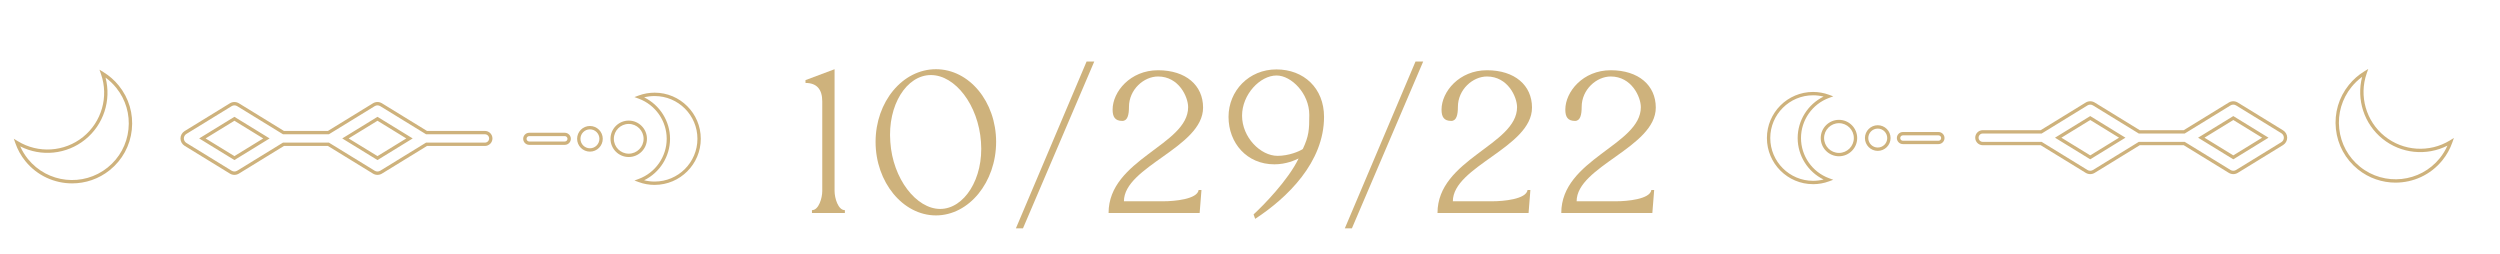
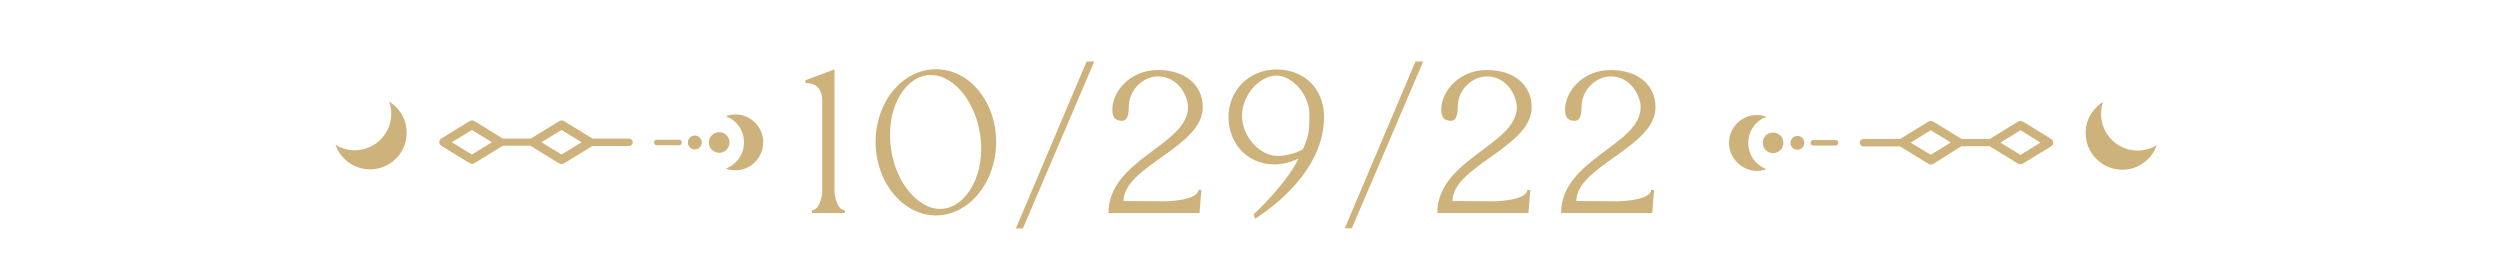
- <svg xmlns="http://www.w3.org/2000/svg" id="_Layer_" viewBox="0 0 2156.26 218.85">
-   <defs>
-     <style>.cls-1{fill:#ceb27c;}</style>
-   </defs>
+ <svg xmlns="http://www.w3.org/2000/svg" version="1.1" id="_Layer_" x="0px" y="0px" viewBox="0 0 2156.3 218.9" style="enable-background:new 0 0 2156.3 218.9;" xml:space="preserve">
+   <style type="text/css">
+ 	.st0{fill:#CEB27C;}
+ </style>
  <g>
-     <path class="cls-1" d="M542.28,135.43c-8.67,0-15.72-7.05-15.72-15.71s7.05-15.71,15.72-15.71,15.72,7.05,15.72,15.71-7.05,15.71-15.72,15.71Zm0-28.53c-7.07,0-12.83,5.75-12.83,12.82s5.75,12.82,12.83,12.82,12.83-5.75,12.83-12.82-5.75-12.82-12.83-12.82Z" />
-     <path class="cls-1" d="M508.82,130.78c-6.1,0-11.06-4.96-11.06-11.06s4.96-11.06,11.06-11.06,11.06,4.96,11.06,11.06-4.96,11.06-11.06,11.06Zm0-19.22c-4.51,0-8.17,3.66-8.17,8.17s3.67,8.17,8.17,8.17,8.17-3.66,8.17-8.17-3.66-8.17-8.17-8.17Z" />
-     <path class="cls-1" d="M487.13,124.94h-30.66c-2.88,0-5.22-2.34-5.22-5.22s2.34-5.22,5.22-5.22h30.66c2.88,0,5.22,2.34,5.22,5.22s-2.34,5.22-5.22,5.22Zm-30.66-7.55c-1.29,0-2.33,1.05-2.33,2.33s1.05,2.33,2.33,2.33h30.66c1.29,0,2.33-1.04,2.33-2.33s-1.05-2.33-2.33-2.33h-30.66Z" />
-     <path class="cls-1" d="M564.64,159.49c-4.73,0-9.35-.82-13.75-2.44l-3.68-1.36,3.68-1.36c14.44-5.32,24.14-19.23,24.14-34.62s-9.7-29.3-24.14-34.62l-3.68-1.36,3.68-1.36c4.4-1.62,9.03-2.44,13.75-2.44,21.94,0,39.79,17.84,39.79,39.77s-17.85,39.77-39.79,39.77Zm-9.08-4.01c2.95,.75,5.99,1.12,9.08,1.12,20.34,0,36.9-16.54,36.9-36.88s-16.55-36.88-36.9-36.88c-3.08,0-6.12,.38-9.08,1.12,13.52,6.6,22.35,20.51,22.35,35.76s-8.84,29.15-22.35,35.76Z" />
-     <path class="cls-1" d="M325.57,150.83c-1.35,0-2.69-.37-3.89-1.1l-38.84-23.84h-37.94l-38.84,23.84c-2.4,1.47-5.38,1.47-7.78,0l-39.07-23.98c-2.19-1.34-3.55-3.77-3.55-6.34s1.36-4.99,3.55-6.34l39.07-23.98c2.4-1.47,5.38-1.47,7.78,0l38.84,23.84h37.93l38.84-23.84c2.4-1.47,5.38-1.47,7.78,0l38.84,23.84h49.97c3.57,0,6.48,2.91,6.48,6.48s-2.91,6.48-6.48,6.48h-49.97l-38.84,23.84c-1.2,.74-2.55,1.1-3.89,1.1Zm-41.42-27.53l39.04,23.96c1.47,.9,3.29,.9,4.76,0l39.07-23.98h0s.03-.03,.07-.05l.36-.23h50.83c1.98,0,3.59-1.61,3.59-3.59s-1.61-3.59-3.59-3.59h-50.8l-.51-.33-39.01-23.94c-1.47-.9-3.29-.9-4.76,0l-39.07,23.98h0s-.05,.04-.12,.08l-.34,.2h-39.58l-.51-.32-39.01-23.94c-1.47-.9-3.29-.9-4.76,0l-39.07,23.98c-1.34,.82-2.17,2.31-2.17,3.87s.83,3.05,2.17,3.87l39.07,23.98c1.47,.9,3.29,.9,4.76,0l39.07-23.98s.02-.02,.07-.05l.36-.23h39.63l.47,.31Zm.02,.02h0Zm41.4,14.73l-30.38-18.65,30.38-18.65,30.38,18.65-30.38,18.65Zm-24.86-18.65l24.86,15.25,24.86-15.25-24.86-15.25-24.86,15.25Zm-98.54,18.65l-30.38-18.65,30.38-18.65,30.38,18.65-30.38,18.65Zm-24.86-18.65l24.86,15.25,24.86-15.25-24.86-15.25-24.86,15.25Z" />
-     <path class="cls-1" d="M62.21,158.17c-15.14,0-30.16-6.58-40.38-19.26-3.74-4.63-6.63-9.82-8.58-15.42l-1.34-3.83,3.46,2.12c17.59,10.77,40.21,9.31,56.27-3.64,16.06-12.95,22.28-34.73,15.48-54.2l-1.34-3.83,3.46,2.12c5.06,3.1,9.52,7.02,13.26,11.65h0c8.69,10.77,12.66,24.27,11.19,38.03-1.47,13.76-8.22,26.11-18.99,34.8-9.56,7.71-21.06,11.45-32.48,11.46Zm-44.77-31.92c1.72,3.88,3.95,7.52,6.63,10.85,16.94,20.99,47.8,24.29,68.79,7.37,10.17-8.2,16.54-19.87,17.93-32.86,1.39-12.99-2.36-25.74-10.56-35.91h0c-2.69-3.33-5.77-6.27-9.2-8.78,5.13,19.56-1.65,40.62-17.59,53.47-15.94,12.85-37.96,15.02-56,5.86Z" />
+     <path class="st0" d="M719.8,164.9c0,5.8,3,16.4,8.9,16.4v2.4h-28.4v-2.4c5.9,0,8.9-10.6,8.9-16.4V87.4c0-10.3-4.7-15.8-14.5-15.8   v-2.4l25.1-9.4L719.8,164.9L719.8,164.9z" />
+     <path class="st0" d="M859.2,122.4c0,34.7-23.3,63.4-51.9,63.4s-52.1-28.7-52.1-63.4s23.3-62.7,52.1-62.7S859.2,87.7,859.2,122.4z    M846.1,122.4c-2.3-31.9-22.3-57.7-43.2-57.7s-37.5,25.8-35,57.7c2.1,31.9,22.5,57.8,43,57.8S848.5,154.3,846.1,122.4z" />
+     <path class="st0" d="M943.8,53.1l-61.5,143.9h-6.1l61-143.9H943.8L943.8,53.1z" />
+     <path class="st0" d="M1003.5,173.6c9.2,0,29.3-1.7,30.3-9.8h2.4l-1.6,19.9h-78.5c0-46.5,68.6-58.5,68.6-91.3c0-8.9-8-26.5-26-26.5   c-12.2,0-25.1,11.2-25.1,26.3c0,6.8-1.2,12-5.8,12c-6.3,0-8.4-3.5-8.4-9.8c0-15.3,15.2-34,39.2-34s38.8,13.1,38.8,32.2   c0,34.3-68.3,50.7-68.3,80.8L1003.5,173.6L1003.5,173.6z" />
+     <path class="st0" d="M1059.6,100.8c0-22.5,17.6-40.9,41.3-40.9s41.1,16.2,41.1,40.9c0,39.2-31.7,69.8-59.4,87.9l-1.4-3.8   c8-7.3,30-29.6,38.8-48.2c-3,1.4-10.6,5.1-20.9,5.1C1075.5,141.7,1059.6,123.4,1059.6,100.8L1059.6,100.8z M1071.3,99.8   c0,18.6,15.8,34.7,30.7,34.7c9.6,0,18.8-3.8,21.8-5.9c5.2-11.2,5.6-16.6,5.6-29.4c0-18.5-15.5-34-28.2-34   C1086.8,65.1,1071.3,81.5,1071.3,99.8L1071.3,99.8z" />
+     <path class="st0" d="M1227.5,53.1L1166,196.9h-6.1l61-143.9H1227.5z" />
+     <path class="st0" d="M1287.2,173.6c9.2,0,29.3-1.7,30.3-9.8h2.4l-1.6,19.9h-78.6c0-46.5,68.6-58.5,68.6-91.3   c0-8.9-8-26.5-25.9-26.5c-12.2,0-25.1,11.2-25.1,26.3c0,6.8-1.2,12-5.8,12c-6.3,0-8.4-3.5-8.4-9.8c0-15.3,15.2-34,39.2-34   s38.8,13.1,38.8,32.2c0,34.3-68.3,50.7-68.3,80.8L1287.2,173.6L1287.2,173.6z" />
+     <path class="st0" d="M1394,173.6c9.2,0,29.3-1.7,30.3-9.8h2.4l-1.6,19.9h-78.6c0-46.5,68.6-58.5,68.6-91.3c0-8.9-8-26.5-25.9-26.5   c-12.2,0-25.1,11.2-25.1,26.3c0,6.8-1.2,12-5.8,12c-6.3,0-8.4-3.5-8.4-9.8c0-15.3,15.2-34,39.2-34s38.8,13.1,38.8,32.2   c0,34.3-68.3,50.7-68.3,80.8L1394,173.6L1394,173.6z" />
  </g>
-   <g>
-     <path class="cls-1" d="M719.83,164.89c0,5.75,2.96,16.37,8.88,16.37v2.44h-28.39v-2.44c5.92,0,8.88-10.62,8.88-16.37V87.39c0-10.28-4.7-15.85-14.46-15.85v-2.44l25.08-9.4v105.19Z" />
-     <path class="cls-1" d="M859.16,122.39c0,34.66-23.34,63.4-51.9,63.4s-52.07-28.74-52.07-63.4,23.34-62.7,52.07-62.7,51.9,28.04,51.9,62.7Zm-13.06,0c-2.26-31.87-22.29-57.65-43.19-57.65s-37.45,25.78-35.01,57.65c2.09,31.87,22.47,57.82,43.02,57.82s37.62-25.95,35.18-57.82Z" />
-     <path class="cls-1" d="M943.8,53.08l-61.48,143.86h-6.1l60.96-143.86h6.62Z" />
-     <path class="cls-1" d="M1003.53,173.6c9.23,0,29.26-1.74,30.3-9.75h2.44l-1.57,19.85h-78.55c0-46.5,68.62-58.52,68.62-91.26,0-8.88-8.01-26.47-25.95-26.47-12.19,0-25.08,11.15-25.08,26.3,0,6.79-1.22,12.02-5.75,12.02-6.27,0-8.36-3.48-8.36-9.75,0-15.33,15.15-33.96,39.19-33.96s38.84,13.06,38.84,32.22c0,34.31-68.27,50.68-68.27,80.81h34.14Z" />
-     <path class="cls-1" d="M1059.61,100.8c0-22.47,17.59-40.93,41.28-40.93s41.1,16.2,41.1,40.93c0,39.19-31.7,69.84-59.39,87.95l-1.39-3.83c8.01-7.31,29.96-29.61,38.84-48.24-2.96,1.39-10.62,5.05-20.9,5.05-23.69,0-39.54-18.29-39.54-40.93Zm11.67-1.04c0,18.64,15.85,34.66,30.65,34.66,9.58,0,18.81-3.83,21.77-5.92,5.22-11.15,5.57-16.55,5.57-29.43,0-18.46-15.5-33.96-28.21-33.96-14.28,0-29.78,16.37-29.78,34.66Z" />
-     <path class="cls-1" d="M1227.5,53.08l-61.48,143.86h-6.1l60.96-143.86h6.62Z" />
-     <path class="cls-1" d="M1287.23,173.6c9.23,0,29.26-1.74,30.3-9.75h2.44l-1.57,19.85h-78.55c0-46.5,68.62-58.52,68.62-91.26,0-8.88-8.01-26.47-25.95-26.47-12.19,0-25.08,11.15-25.08,26.3,0,6.79-1.22,12.02-5.75,12.02-6.27,0-8.36-3.48-8.36-9.75,0-15.33,15.15-33.96,39.19-33.96s38.84,13.06,38.84,32.22c0,34.31-68.27,50.68-68.27,80.81h34.14Z" />
-     <path class="cls-1" d="M1393.99,173.6c9.23,0,29.26-1.74,30.3-9.75h2.44l-1.57,19.85h-78.55c0-46.5,68.62-58.52,68.62-91.26,0-8.88-8.01-26.47-25.95-26.47-12.19,0-25.08,11.15-25.08,26.3,0,6.79-1.22,12.02-5.75,12.02-6.27,0-8.36-3.48-8.36-9.75,0-15.33,15.15-33.96,39.19-33.96s38.84,13.06,38.84,32.22c0,34.31-68.27,50.68-68.27,80.81h34.14Z" />
-   </g>
-   <g>
-     <path class="cls-1" d="M1586.11,134.78c-8.67,0-15.72-7.05-15.72-15.71s7.05-15.71,15.72-15.71,15.72,7.05,15.72,15.71-7.05,15.71-15.72,15.71Zm0-28.53c-7.07,0-12.83,5.75-12.83,12.82s5.75,12.82,12.83,12.82,12.83-5.75,12.83-12.82-5.75-12.82-12.83-12.82Z" />
-     <path class="cls-1" d="M1619.57,130.13c-6.1,0-11.06-4.96-11.06-11.06s4.96-11.06,11.06-11.06,11.06,4.96,11.06,11.06-4.96,11.06-11.06,11.06Zm0-19.22c-4.5,0-8.17,3.66-8.17,8.17s3.66,8.17,8.17,8.17,8.17-3.66,8.17-8.17-3.67-8.17-8.17-8.17Z" />
-     <path class="cls-1" d="M1671.93,124.29h-30.66c-2.88,0-5.22-2.34-5.22-5.22s2.34-5.22,5.22-5.22h30.66c2.88,0,5.22,2.34,5.22,5.22s-2.34,5.22-5.22,5.22Zm-30.66-7.55c-1.29,0-2.33,1.05-2.33,2.33s1.05,2.33,2.33,2.33h30.66c1.29,0,2.33-1.04,2.33-2.33s-1.05-2.33-2.33-2.33h-30.66Z" />
-     <path class="cls-1" d="M1563.76,158.84c-21.94,0-39.79-17.84-39.79-39.77s17.85-39.77,39.79-39.77c4.73,0,9.35,.82,13.75,2.44l3.68,1.36-3.68,1.36c-14.44,5.32-24.14,19.23-24.14,34.62s9.7,29.3,24.14,34.62l3.68,1.36-3.68,1.36c-4.4,1.62-9.03,2.44-13.75,2.44Zm0-76.65c-20.34,0-36.9,16.55-36.9,36.88s16.55,36.88,36.9,36.88c3.09,0,6.12-.38,9.08-1.12-13.52-6.6-22.35-20.51-22.35-35.76s8.84-29.15,22.35-35.76c-2.95-.75-5.99-1.12-9.08-1.12Z" />
-     <path class="cls-1" d="M1802.82,150.18c-1.35,0-2.69-.37-3.89-1.1l-38.84-23.84h-49.97c-3.57,0-6.48-2.91-6.48-6.48s2.91-6.48,6.48-6.48h49.97l38.84-23.84c2.4-1.47,5.38-1.47,7.78,0l38.84,23.84h37.93l38.84-23.84c2.4-1.47,5.38-1.47,7.78,0l39.07,23.98c2.19,1.34,3.55,3.77,3.55,6.34s-1.36,4.99-3.55,6.34l-39.07,23.98c-2.4,1.47-5.38,1.47-7.78,0l-38.84-23.84h-37.93l-38.84,23.84c-1.2,.74-2.55,1.1-3.89,1.1Zm-92.71-35.01c-1.98,0-3.59,1.61-3.59,3.59s1.61,3.59,3.59,3.59h50.82l.5,.32,39.01,23.94c1.47,.9,3.29,.9,4.76,0l39.07-23.98h0s.04-.03,.08-.06l.36-.23h39.62l.47,.31,39.04,23.96c1.47,.9,3.29,.9,4.76,0l39.07-23.98c1.34-.82,2.17-2.31,2.17-3.87s-.83-3.05-2.17-3.87l-39.07-23.98c-1.47-.9-3.29-.9-4.76,0l-39.07,23.98s-.04,.03-.09,.07l-.35,.22h-39.61l-.5-.32-39.01-23.94c-1.47-.9-3.29-.9-4.76,0l-39.07,23.98h0s-.04,.03-.09,.07l-.35,.22h-50.81Zm174.71,7.5h0Zm-.09-.06l.07,.05s-.05-.03-.07-.05Zm41.5,14.8l-30.38-18.65,30.38-18.65,30.38,18.65-30.38,18.65Zm-24.86-18.65l24.86,15.25,24.86-15.25-24.86-15.25-24.86,15.25Zm-98.54,18.65l-30.38-18.65,30.38-18.65,30.38,18.65-30.38,18.65Zm-24.86-18.65l24.86,15.25,24.86-15.25-24.86-15.25-24.86,15.25Z" />
-     <path class="cls-1" d="M2066.19,157.52c-11.42,0-22.91-3.75-32.48-11.46-10.77-8.69-17.52-21.04-18.99-34.8s2.5-27.26,11.19-38.03c3.74-4.63,8.2-8.55,13.26-11.65l3.46-2.12-1.34,3.83c-6.81,19.47-.59,41.25,15.48,54.2,16.06,12.95,38.68,14.41,56.27,3.64l3.46-2.12-1.34,3.82c-1.96,5.6-4.85,10.79-8.59,15.42-10.22,12.67-25.24,19.26-40.38,19.26Zm-28.83-91.25c-3.43,2.51-6.51,5.45-9.2,8.78h0c-8.2,10.17-11.96,22.92-10.56,35.91,1.39,12.99,7.76,24.66,17.93,32.86,21,16.93,51.86,13.62,68.79-7.37,2.69-3.33,4.91-6.97,6.63-10.85-18.04,9.16-40.06,6.99-56-5.86-15.94-12.85-22.72-33.91-17.59-53.47Z" />
-   </g>
+   <path class="st0" d="M1520.4,123.2c0-5,4-8.9,8.9-8.9c4.9,0,8.9,4,8.9,8.9c0,4.9-4,8.9-8.9,8.9  C1524.4,132.1,1520.4,128.1,1520.4,123.2z" />
+   <path class="st0" d="M1544.3,123.2c0-3.3,2.7-6,6-6c3.3,0,6,2.7,6,6c0,3.3-2.7,6-6,6C1547,129.2,1544.3,126.5,1544.3,123.2z" />
+   <path class="st0" d="M1561.6,123.2c0-1.3,1.1-2.4,2.4-2.4h19.2c1.3,0,2.4,1.1,2.4,2.4c0,1.3-1.1,2.4-2.4,2.4H1564  C1562.6,125.5,1561.6,124.4,1561.6,123.2z" />
+   <path class="st0" d="M1491.3,123.2c0-13.3,10.8-24,24-24c2.9,0,5.7,0.5,8.3,1.5c-9.2,3.4-15.7,12.2-15.7,22.6s6.5,19.2,15.7,22.6  c-2.6,1-5.4,1.5-8.3,1.5C1502.1,147.2,1491.3,136.4,1491.3,123.2z" />
+   <path class="st0" d="M1691.8,126.1h24.3c0,0,0,0,0.1,0.1l24.5,15c1.2,0.7,2.7,0.7,3.9,0l24.5-15c1.1-0.7,1.8-1.9,1.8-3.2  s-0.7-2.5-1.8-3.2l-24.5-15c-1.2-0.7-2.7-0.7-3.9,0l-12.2,7.5l-12.2,7.5l-0.1,0.1h-24.3l-0.1-0.1l-24.5-15c-1.2-0.7-2.7-0.7-3.9,0  l-12.2,7.5l-12.2,7.5l-0.1,0.1h-31.6c-1.7,0-3.2,1.4-3.2,3.2c0,1.7,1.4,3.2,3.2,3.2h31.6l0.1,0.1l24.5,15c1.2,0.7,2.7,0.7,3.9,0  L1691.8,126.1C1691.8,126.2,1691.9,126.2,1691.8,126.1L1691.8,126.1z M1742.7,112.3L1760,123l-17.3,10.6l-17.3-10.6L1742.7,112.3z   M1665.3,112.3l17.3,10.6l-17.3,10.6L1648,123L1665.3,112.3z" />
+   <path class="st0" d="M1805.9,95c2.3-2.9,5.1-5.3,8.1-7.1c-4.3,12.2-0.7,26.4,10,35s25.3,9.1,36.3,2.3c-1.2,3.3-2.9,6.5-5.2,9.4  c-10.9,13.6-30.8,15.7-44.4,4.8S1794.9,108.5,1805.9,95L1805.9,95z" />
+   <path class="st0" d="M620.3,131.8c-4.9,0-8.9-4-8.9-8.9c0-4.9,4-8.9,8.9-8.9s8.9,4,8.9,8.9C629.2,127.8,625.2,131.8,620.3,131.8z" />
+   <path class="st0" d="M599.3,128.9c-3.3,0-6-2.7-6-6c0-3.3,2.7-6,6-6s6,2.7,6,6S602.6,128.9,599.3,128.9z" />
+   <path class="st0" d="M585.7,125.3h-19.2c-1.3,0-2.4-1-2.4-2.4c0-1.3,1-2.4,2.4-2.4h19.2c1.3,0,2.4,1,2.4,2.4  C588.1,124.2,587,125.3,585.7,125.3z" />
+   <path class="st0" d="M634.3,146.9c-2.9,0-5.7-0.5-8.3-1.5c9.2-3.4,15.7-12.2,15.7-22.6s-6.5-19.2-15.7-22.6c2.6-1,5.4-1.5,8.3-1.5  c13.3,0,24,10.8,24,24S647.6,146.9,634.3,146.9z" />
+   <path class="st0" d="M457.8,125.9C457.8,125.9,457.8,125.9,457.8,125.9l24.6,15.1c1.2,0.7,2.7,0.7,3.9,0l24.5-15l0.1-0.1h31.6  c1.8,0,3.2-1.4,3.2-3.2c0-1.8-1.4-3.2-3.2-3.2h-31.6l-0.1-0.1l-12.2-7.5l-12.2-7.5c-1.2-0.7-2.7-0.7-3.9,0l-24.5,15l-0.1,0.1h-24.3  l-0.1-0.1l-12.2-7.5l-12.2-7.5c-1.2-0.7-2.7-0.7-3.9,0l-24.5,15c-1.1,0.7-1.8,1.9-1.8,3.2c0,1.3,0.7,2.5,1.8,3.2l24.5,15  c1.2,0.7,2.7,0.7,3.9,0l24.5-15c0,0,0.1-0.1,0.1-0.1H457.8L457.8,125.9z M424.3,122.7L407,133.3l-17.3-10.6l17.3-10.6L424.3,122.7z   M501.7,122.7l-17.3,10.6L467,122.7l17.3-10.6L501.7,122.7z" />
+   <path class="st0" d="M343.8,94.7c10.9,13.6,8.8,33.5-4.8,44.4s-33.5,8.8-44.4-4.8c-2.3-2.9-4.1-6.1-5.2-9.4  c11.1,6.8,25.7,6.3,36.3-2.3c10.7-8.6,14.3-22.8,10-35C338.7,89.5,341.4,91.8,343.8,94.7L343.8,94.7z" />
</svg>
